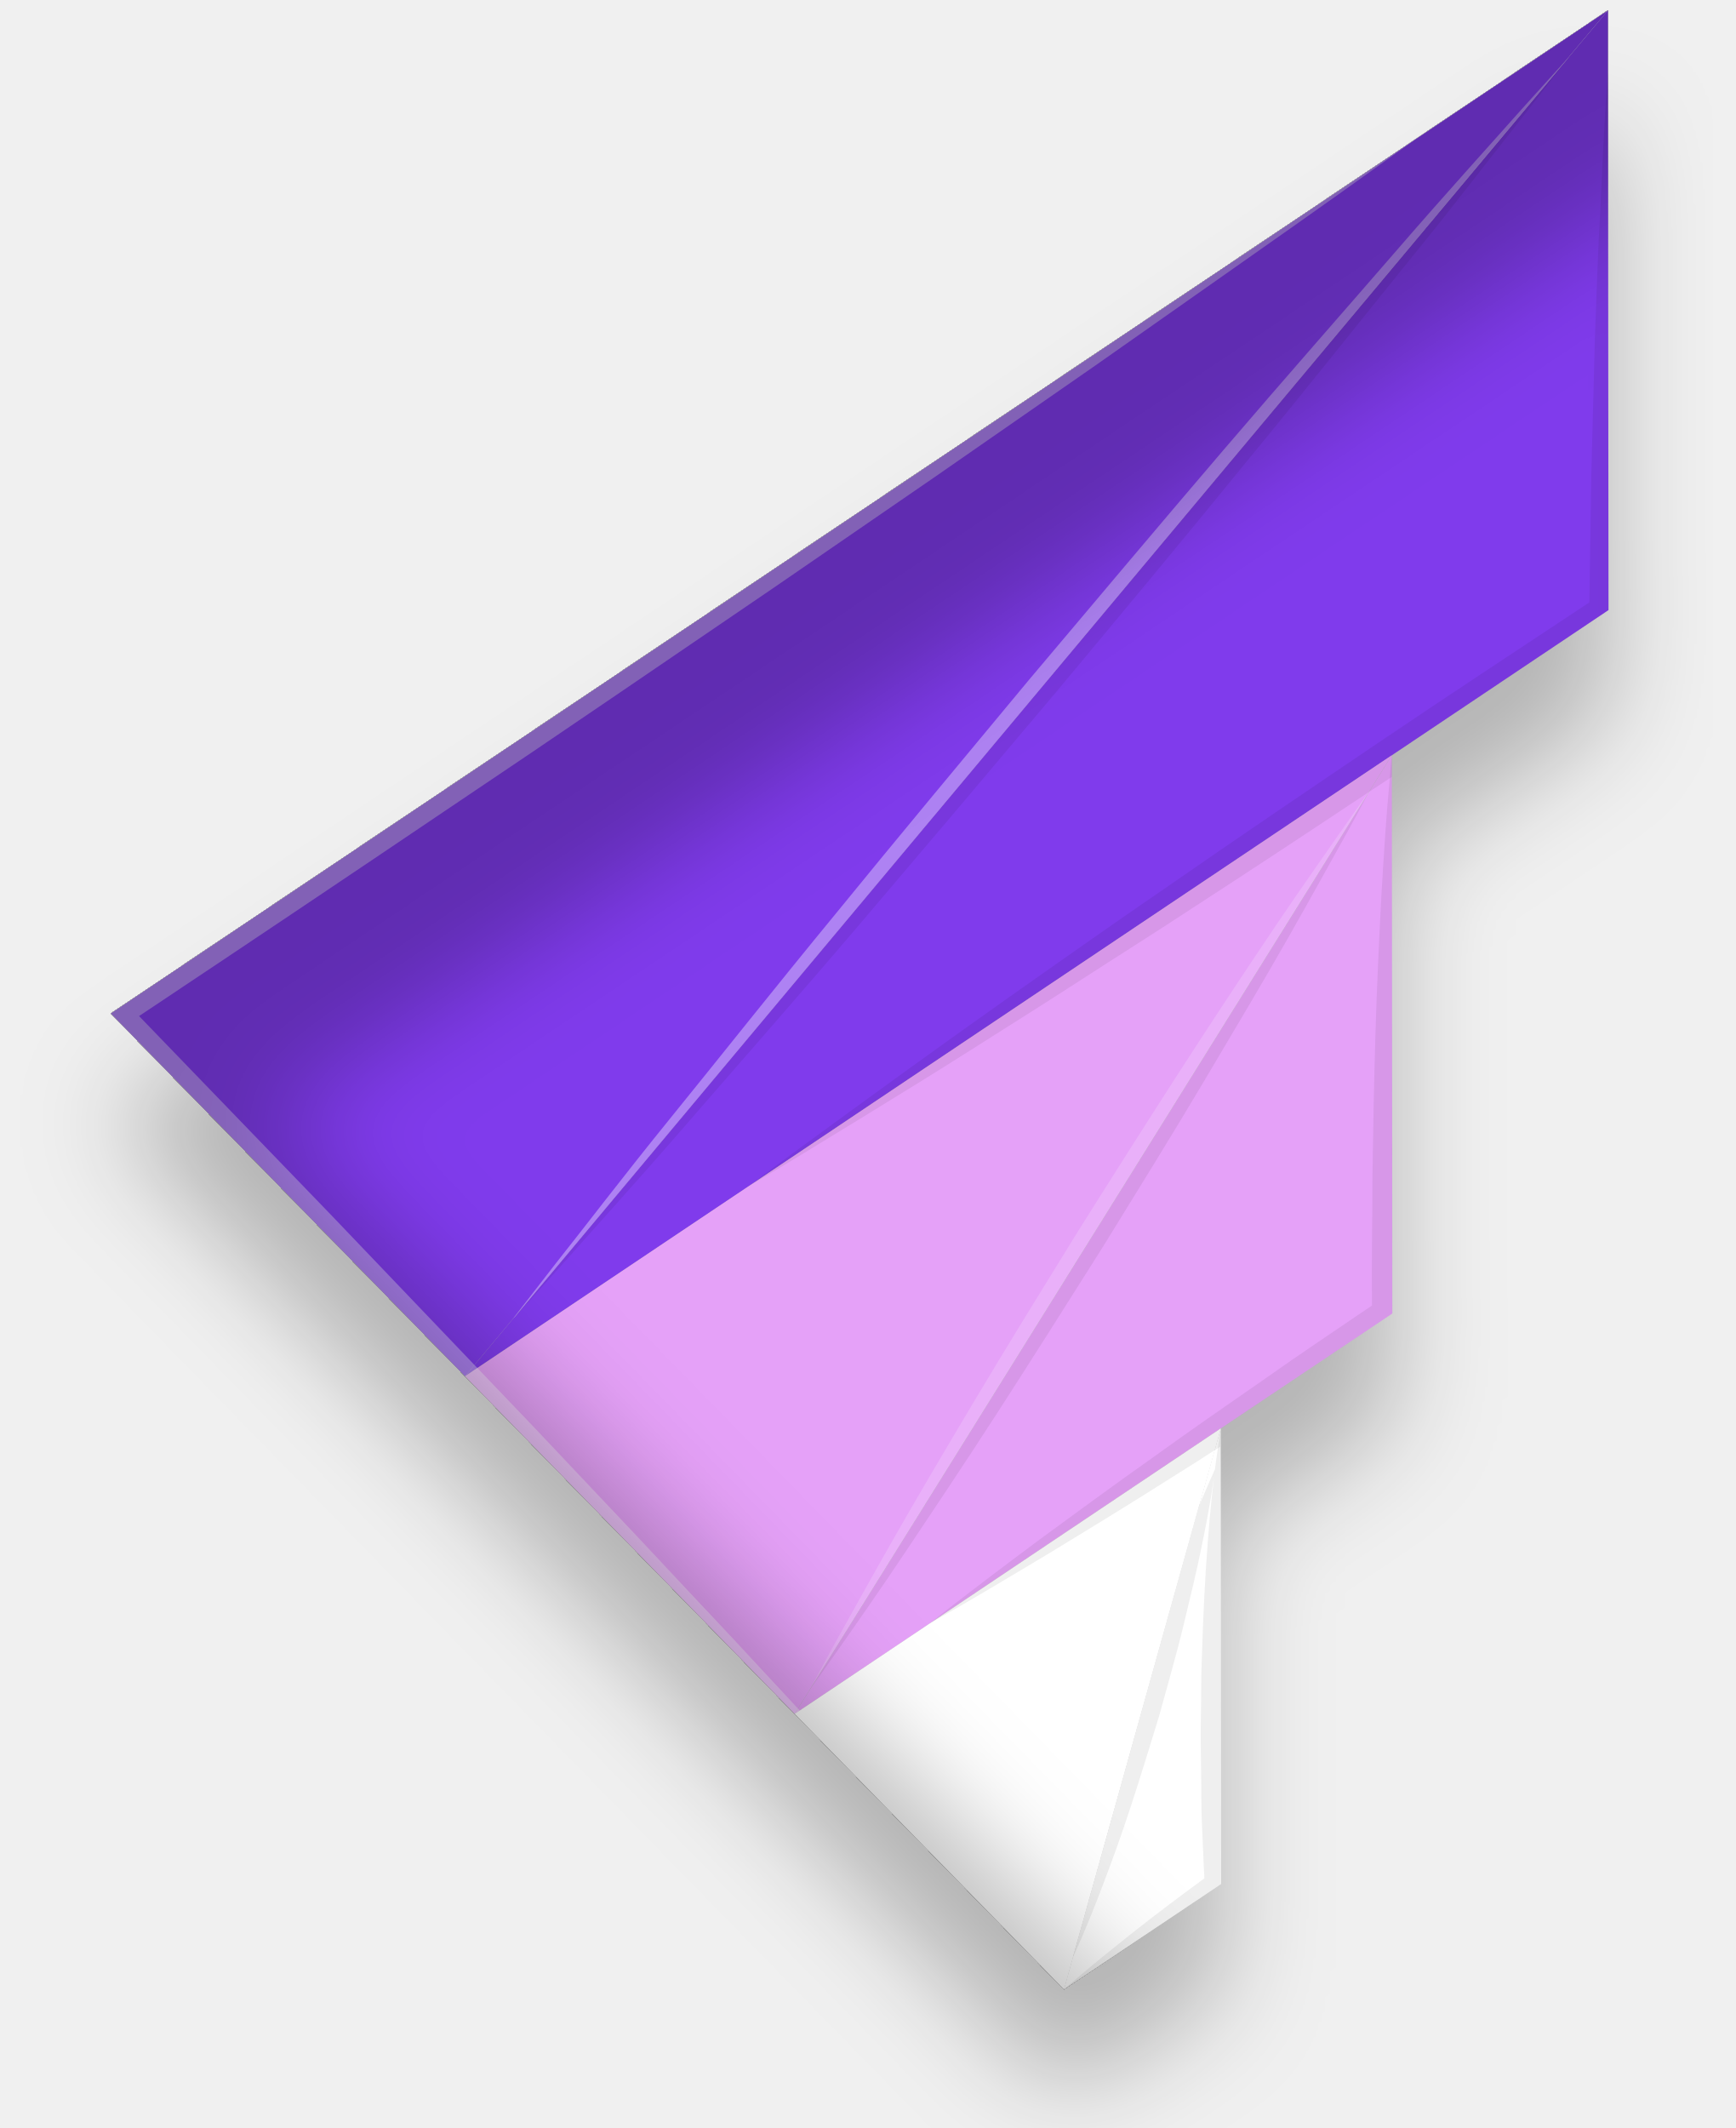
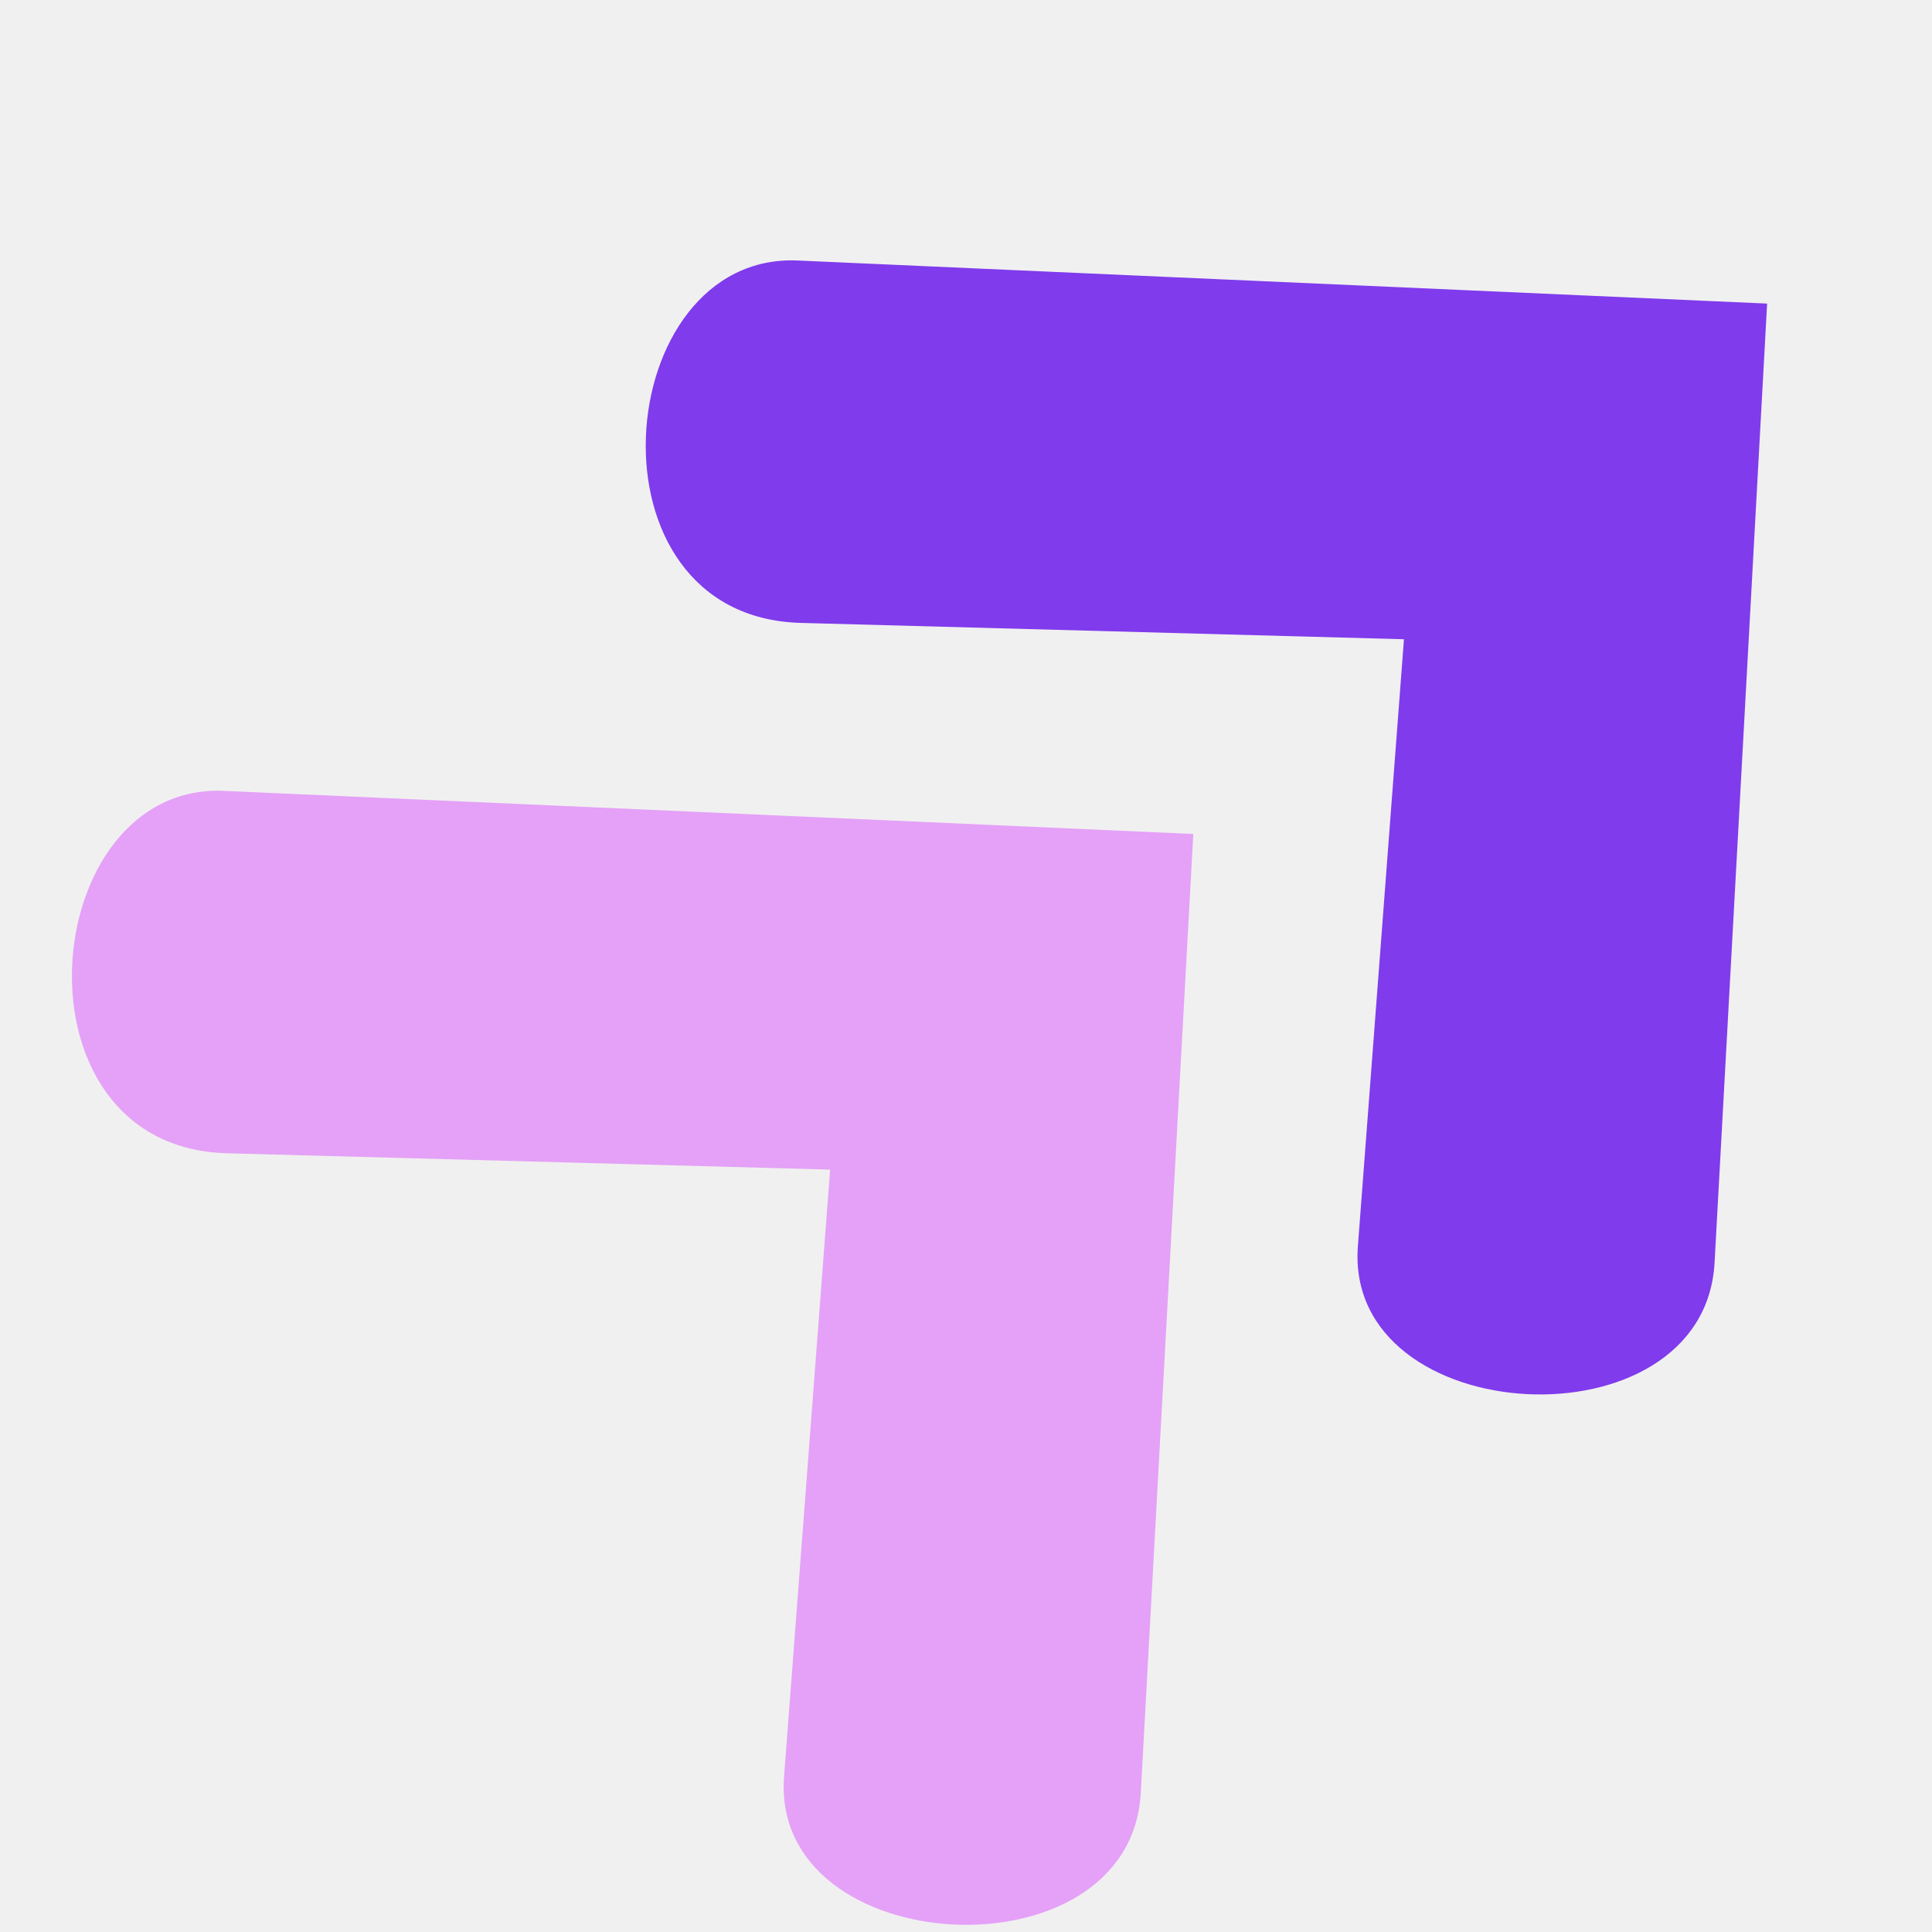
- <svg xmlns="http://www.w3.org/2000/svg" width="62" height="76" viewBox="0 0 62 76" fill="none">
-   <g filter="url(#filter0_di)">
-     <path d="M43.612 51.013L43.393 51.79L43.388 51.794L42.84 53.763C42.84 53.767 42.839 53.772 42.837 53.776C42.835 53.78 42.831 53.784 42.827 53.787L38.327 69.895L38.331 69.9C38.331 69.905 38.329 69.909 38.325 69.912L38.008 71.05L43.624 67.287L43.608 51.654H43.614L43.612 51.013Z" fill="#fff" />
-     <path d="M49.721 26.974L48.905 28.283C48.903 28.292 48.898 28.3 48.892 28.308L28.963 60.29C28.957 60.297 28.952 60.306 28.95 60.315L28.505 61.026L28.394 61.21L49.738 46.91L49.721 27.746V26.974Z" fill="#E5A1F8" />
-     <path d="M57.442 0.37L56.058 2.018V2.027C56.058 2.027 56.053 2.022 56.052 2.031C56.047 2.035 56.042 2.041 56.039 2.047L56.028 2.055C56.016 2.065 56.006 2.077 55.997 2.09L56.002 2.095C55.988 2.115 55.971 2.134 55.953 2.151L18.381 47.044L18.363 47.055L18.315 47.111L16.948 48.75L16.616 49.151L57.461 21.789L57.442 2.585C57.44 2.578 57.44 2.571 57.442 2.563L57.442 0.37Z" fill="#803BEC" />
-     <path d="M57.442 0.37L3.962 36.196L16.617 49.151L16.949 48.75L18.316 47.111L18.364 47.055L18.382 47.044L55.949 2.154C55.967 2.136 55.984 2.118 55.998 2.098L55.993 2.093C56.002 2.08 56.012 2.068 56.024 2.057L56.036 2.05C56.038 2.044 56.043 2.038 56.048 2.033C56.048 2.025 56.054 2.03 56.054 2.03V2.021L57.442 0.37Z" fill="#803BEC" />
-     <path d="M49.721 26.974L16.616 49.152L28.39 61.209L28.501 61.025L28.946 60.315C28.948 60.306 28.953 60.298 28.959 60.291L48.887 28.308C48.894 28.301 48.898 28.293 48.901 28.284L49.721 26.974Z" fill="#E5A1F8" />
-     <path d="M43.612 51.013L28.394 61.208L38.012 71.05L38.329 69.912C38.333 69.909 38.336 69.905 38.336 69.9L38.332 69.895L42.854 53.733L43.398 51.79L43.612 51.013Z" fill="#fff" />
-     <g style="mix-blend-mode:multiply" opacity="0.25">
-       <g style="mix-blend-mode:multiply" opacity="0.25">
-         <path d="M57.442 2.585C57.316 4.178 57.249 5.764 57.176 7.353C57.081 8.957 57.032 10.562 56.973 12.165L56.847 16.979L56.778 21.514L53.171 23.9C51.883 24.755 50.6 25.606 49.322 26.47C46.776 28.192 44.224 29.916 41.7 31.67C40.432 32.535 39.172 33.418 37.917 34.298C36.663 35.177 35.406 36.065 34.161 36.954C32.916 37.842 31.674 38.744 30.437 39.643C29.201 40.542 27.959 41.443 26.74 42.368C28.088 41.575 29.407 40.761 30.736 39.949C32.065 39.136 33.378 38.326 34.689 37.495C36 36.663 37.304 35.847 38.606 35.003C39.908 34.159 41.217 33.339 42.503 32.493C44.649 31.102 46.786 29.693 48.903 28.283C49.152 28.116 49.401 27.957 49.649 27.793L49.723 27.744V26.974L57.463 21.789L57.442 2.585Z" fill="black" />
-       </g>
-     </g>
-     <g style="mix-blend-mode:multiply" opacity="0.25">
-       <g style="mix-blend-mode:multiply" opacity="0.25">
-         <path d="M49.721 26.974C49.691 27.249 49.667 27.522 49.648 27.793C49.517 29.188 49.433 30.574 49.35 31.961C49.263 33.621 49.184 35.283 49.136 36.943C49.087 38.604 49.053 40.265 49.03 41.923C49.03 43.488 48.994 45.059 49.012 46.626C47.738 47.495 46.442 48.354 45.189 49.242C43.827 50.185 42.471 51.124 41.133 52.091C39.786 53.04 38.463 54.014 37.133 54.988C35.819 55.97 34.499 56.955 33.221 57.975C34.687 57.151 36.123 56.285 37.561 55.425C38.991 54.553 40.416 53.684 41.818 52.791C42.343 52.463 42.872 52.132 43.388 51.794L43.394 51.79C43.436 51.772 43.474 51.749 43.507 51.721C43.545 51.703 43.579 51.68 43.608 51.652H43.614V51.015L49.741 46.91L49.723 27.746L49.721 26.974Z" fill="black" />
-       </g>
-     </g>
-     <g style="mix-blend-mode:multiply" opacity="0.25">
-       <g style="mix-blend-mode:multiply" opacity="0.25">
-         <path d="M43.612 51.013C43.572 51.251 43.536 51.484 43.506 51.722C43.34 52.843 43.231 53.96 43.145 55.087C43.039 56.441 42.979 57.798 42.937 59.154C42.903 59.831 42.916 60.507 42.902 61.185C42.888 61.864 42.895 62.544 42.907 63.22C42.92 63.896 42.907 64.579 42.943 65.257C42.975 65.866 42.99 66.478 43.026 67.083C42.197 67.691 41.379 68.303 40.583 68.93C39.71 69.623 38.842 70.317 38.006 71.053L43.622 67.29L43.606 51.656H43.612V51.013Z" fill="black" />
-       </g>
-     </g>
-     <g style="mix-blend-mode:screen" opacity="0.6">
-       <g style="mix-blend-mode:screen" opacity="0.6">
-         <path d="M50.523 5.004L3.962 36.196L33.49 66.423C31.874 64.634 30.22 62.864 28.571 61.09L28.506 61.021L26.351 58.7L22.753 54.863L19.136 51.036L17.055 48.858L16.95 48.75L11.85 43.414L4.968 36.288C8.672 33.821 12.367 31.343 16.054 28.854C19.932 26.256 23.779 23.617 27.634 20.995L33.394 17.035L39.132 13.052L44.842 9.04C46.746 7.705 48.636 6.361 50.523 5.004Z" fill="white" />
-       </g>
-     </g>
-     <g style="mix-blend-mode:multiply" opacity="0.25">
-       <g style="mix-blend-mode:multiply" opacity="0.25">
-         <path d="M43.406 52.466C43.371 52.545 43.158 53.015 42.841 53.763C42.841 53.767 42.84 53.772 42.838 53.776C42.835 53.78 42.832 53.784 42.828 53.787L38.328 69.895V69.912C38.332 69.909 38.334 69.905 38.334 69.9C38.392 69.776 38.859 68.755 39.426 67.247C39.736 66.44 40.075 65.497 40.407 64.482C40.738 63.466 41.075 62.377 41.406 61.292C41.707 60.193 42.023 59.105 42.273 58.074C42.523 57.041 42.756 56.078 42.925 55.24C43.252 53.674 43.397 52.581 43.406 52.466Z" fill="black" />
-       </g>
-     </g>
-     <g style="mix-blend-mode:multiply" opacity="0.25">
-       <g style="mix-blend-mode:multiply" opacity="0.25">
-         <path d="M48.892 28.308L28.963 60.29C28.957 60.297 28.952 60.306 28.95 60.315C28.95 60.315 29.302 59.829 29.899 58.978C30.496 58.128 31.358 56.904 32.346 55.425C33.334 53.946 34.489 52.223 35.692 50.359C36.895 48.495 38.153 46.502 39.415 44.505C40.652 42.502 41.894 40.495 43.02 38.6C44.145 36.706 45.194 34.941 46.065 33.408C46.935 31.876 47.64 30.593 48.138 29.701C48.575 28.917 48.83 28.418 48.892 28.308Z" fill="black" />
-       </g>
-     </g>
-     <g style="mix-blend-mode:multiply" opacity="0.25">
-       <g style="mix-blend-mode:multiply" opacity="0.25">
-         <path d="M54.524 4.011C55.258 3.061 55.756 2.416 55.95 2.154L18.381 47.044C18.563 46.837 19.148 46.203 20.031 45.222C21.094 44.012 22.662 42.3 24.472 40.209C26.281 38.119 28.417 35.699 30.658 33.069C32.899 30.438 35.272 27.636 37.641 24.82C39.989 22.005 42.343 19.18 44.511 16.512C46.698 13.857 48.687 11.342 50.417 9.21C52.147 7.079 53.528 5.262 54.524 4.011Z" fill="black" />
-       </g>
-     </g>
-     <g style="mix-blend-mode:multiply" opacity="0.25">
-       <g style="mix-blend-mode:multiply" opacity="0.25">
-         <path d="M56.025 2.057C56.013 2.068 56.002 2.081 55.994 2.094L55.999 2.099C56.009 2.085 56.018 2.072 56.025 2.057Z" fill="black" />
-       </g>
-     </g>
-     <g style="mix-blend-mode:screen" opacity="0.6">
-       <g style="mix-blend-mode:screen" opacity="0.6">
-         <path d="M38.332 69.9L38.328 69.895V69.913C38.331 69.909 38.332 69.905 38.332 69.9Z" fill="white" />
-       </g>
-     </g>
-     <g style="mix-blend-mode:screen" opacity="0.4">
-       <g style="mix-blend-mode:screen" opacity="0.4">
-         <path d="M42.849 53.733C42.696 54.124 42.506 54.594 42.309 55.122C42.004 55.926 41.665 56.868 41.334 57.884C41.002 58.9 40.665 59.989 40.339 61.078C40.027 62.177 39.718 63.26 39.466 64.292C39.215 65.324 38.988 66.293 38.814 67.125C38.482 68.683 38.342 69.767 38.326 69.895L42.849 53.733Z" fill="white" />
-       </g>
-     </g>
-     <g style="mix-blend-mode:screen" opacity="0.4">
-       <g style="mix-blend-mode:screen" opacity="0.4">
-         <path d="M48.902 28.283C48.902 28.283 48.544 28.764 47.953 29.619C47.361 30.475 46.493 31.694 45.501 33.168C44.508 34.642 43.362 36.374 42.158 38.238C40.955 40.103 39.694 42.091 38.437 44.093C37.199 46.096 35.962 48.1 34.833 49.992C33.704 51.884 32.657 53.659 31.786 55.192C30.915 56.724 30.211 58.007 29.713 58.893C29.28 59.681 29.024 60.179 28.967 60.29L48.895 28.308C48.9 28.3 48.902 28.291 48.902 28.283Z" fill="white" />
-       </g>
-     </g>
-     <g style="mix-blend-mode:screen" opacity="0.6">
-       <g style="mix-blend-mode:screen" opacity="0.6">
-         <path d="M56.025 2.057C56.013 2.068 56.002 2.08 55.994 2.093C55.807 2.299 55.234 2.93 54.35 3.911C53.282 5.116 51.718 6.833 49.909 8.923C48.1 11.013 45.964 13.433 43.718 16.058C41.472 18.683 39.108 21.495 36.736 24.307C34.392 27.129 32.038 29.951 29.869 32.615C27.682 35.271 25.695 37.784 23.963 39.916C22.232 42.048 20.853 43.868 19.857 45.118C19.004 46.226 18.459 46.919 18.34 47.076C18.351 47.07 18.359 47.061 18.363 47.052L18.381 47.041L55.949 2.154C55.967 2.136 55.983 2.118 55.998 2.098C56.008 2.085 56.017 2.071 56.025 2.057Z" fill="white" />
+ <svg xmlns="http://www.w3.org/2000/svg" width="500" zoomAndPan="magnify" viewBox="0 0 375 375" height="500" preserveAspectRatio="xMidYMid meet" version="1.0">
+   <defs>
+     <clipPath id="c493f8475a">
+       <path d="M 13 153 L 232 153 L 232 374 L 13 374 Z M 13 153 " clip-rule="nonzero" />
+     </clipPath>
+     <clipPath id="d5bfe7ec87">
+       <path d="M -31.492 187.531 L 124.504 43.344 L 338.934 275.344 L 182.934 419.527 Z M -31.492 187.531 " clip-rule="nonzero" />
+     </clipPath>
+     <clipPath id="64ebe584e5">
+       <path d="M -31.492 187.531 L 124.504 43.344 L 338.934 275.344 L 182.934 419.527 Z M -31.492 187.531 " clip-rule="nonzero" />
+     </clipPath>
+     <clipPath id="661f0c7718">
+       <path d="M 125 50 L 343 50 L 343 271 L 125 271 Z M 125 50 " clip-rule="nonzero" />
+     </clipPath>
+     <clipPath id="105b812bcf">
+       <path d="M 79.887 84.586 L 235.883 -59.598 L 450.312 172.398 L 294.312 316.582 Z M 79.887 84.586 " clip-rule="nonzero" />
+     </clipPath>
+     <clipPath id="6a408ab77c">
+       <path d="M 79.887 84.586 L 235.883 -59.598 L 450.312 172.398 L 294.312 316.582 Z M 79.887 84.586 " clip-rule="nonzero" />
+     </clipPath>
+   </defs>
+   <g clip-path="url(#c493f8475a)">
+     <g clip-path="url(#d5bfe7ec87)">
+       <g clip-path="url(#64ebe584e5)">
+         <path fill="#e4a1f7" d="M 231.617 161.871 L 43.48 153.508 C 7.141 151.895 1.004 222.684 44.059 223.848 L 161.129 227.02 L 152.188 344.82 C 149.465 380.691 219.422 384.48 221.422 348.023 Z M 231.617 161.871 " fill-opacity="1" fill-rule="nonzero" />
      </g>
    </g>
  </g>
-   <defs>
-     <filter id="filter0_di" x="0.242" y="0.37" width="60.941" height="78.123" filterUnits="userSpaceOnUse" color-interpolation-filters="sRGB">
-       <feFlood flood-opacity="0" result="BackgroundImageFix" />
-       <feColorMatrix in="SourceAlpha" type="matrix" values="0 0 0 0 0 0 0 0 0 0 0 0 0 0 0 0 0 0 127 0" />
-       <feOffset dy="3.72" />
-       <feGaussianBlur stdDeviation="1.86" />
-       <feColorMatrix type="matrix" values="0 0 0 0 0 0 0 0 0 0 0 0 0 0 0 0 0 0 0.25 0" />
-       <feBlend mode="normal" in2="BackgroundImageFix" result="effect1_dropShadow" />
-       <feBlend mode="normal" in="SourceGraphic" in2="effect1_dropShadow" result="shape" />
-       <feColorMatrix in="SourceAlpha" type="matrix" values="0 0 0 0 0 0 0 0 0 0 0 0 0 0 0 0 0 0 127 0" result="hardAlpha" />
-       <feOffset dx="5.58" dy="3.72" />
-       <feGaussianBlur stdDeviation="1.86" />
-       <feComposite in2="hardAlpha" operator="arithmetic" k2="-1" k3="1" />
-       <feColorMatrix type="matrix" values="0 0 0 0 0 0 0 0 0 0 0 0 0 0 0 0 0 0 0.25 0" />
-       <feBlend mode="normal" in2="shape" result="effect2_innerShadow" />
-     </filter>
-   </defs>
+   <g clip-path="url(#661f0c7718)">
+     <g clip-path="url(#105b812bcf)">
+       <g clip-path="url(#6a408ab77c)">
+         <path fill="#803bec" d="M 342.996 58.926 L 154.855 50.566 C 118.516 48.949 112.383 119.738 155.438 120.906 L 272.508 124.078 L 263.566 241.875 C 260.844 277.746 330.801 281.535 332.797 245.078 Z M 342.996 58.926 " fill-opacity="1" fill-rule="nonzero" />
+       </g>
+     </g>
+   </g>
</svg>
